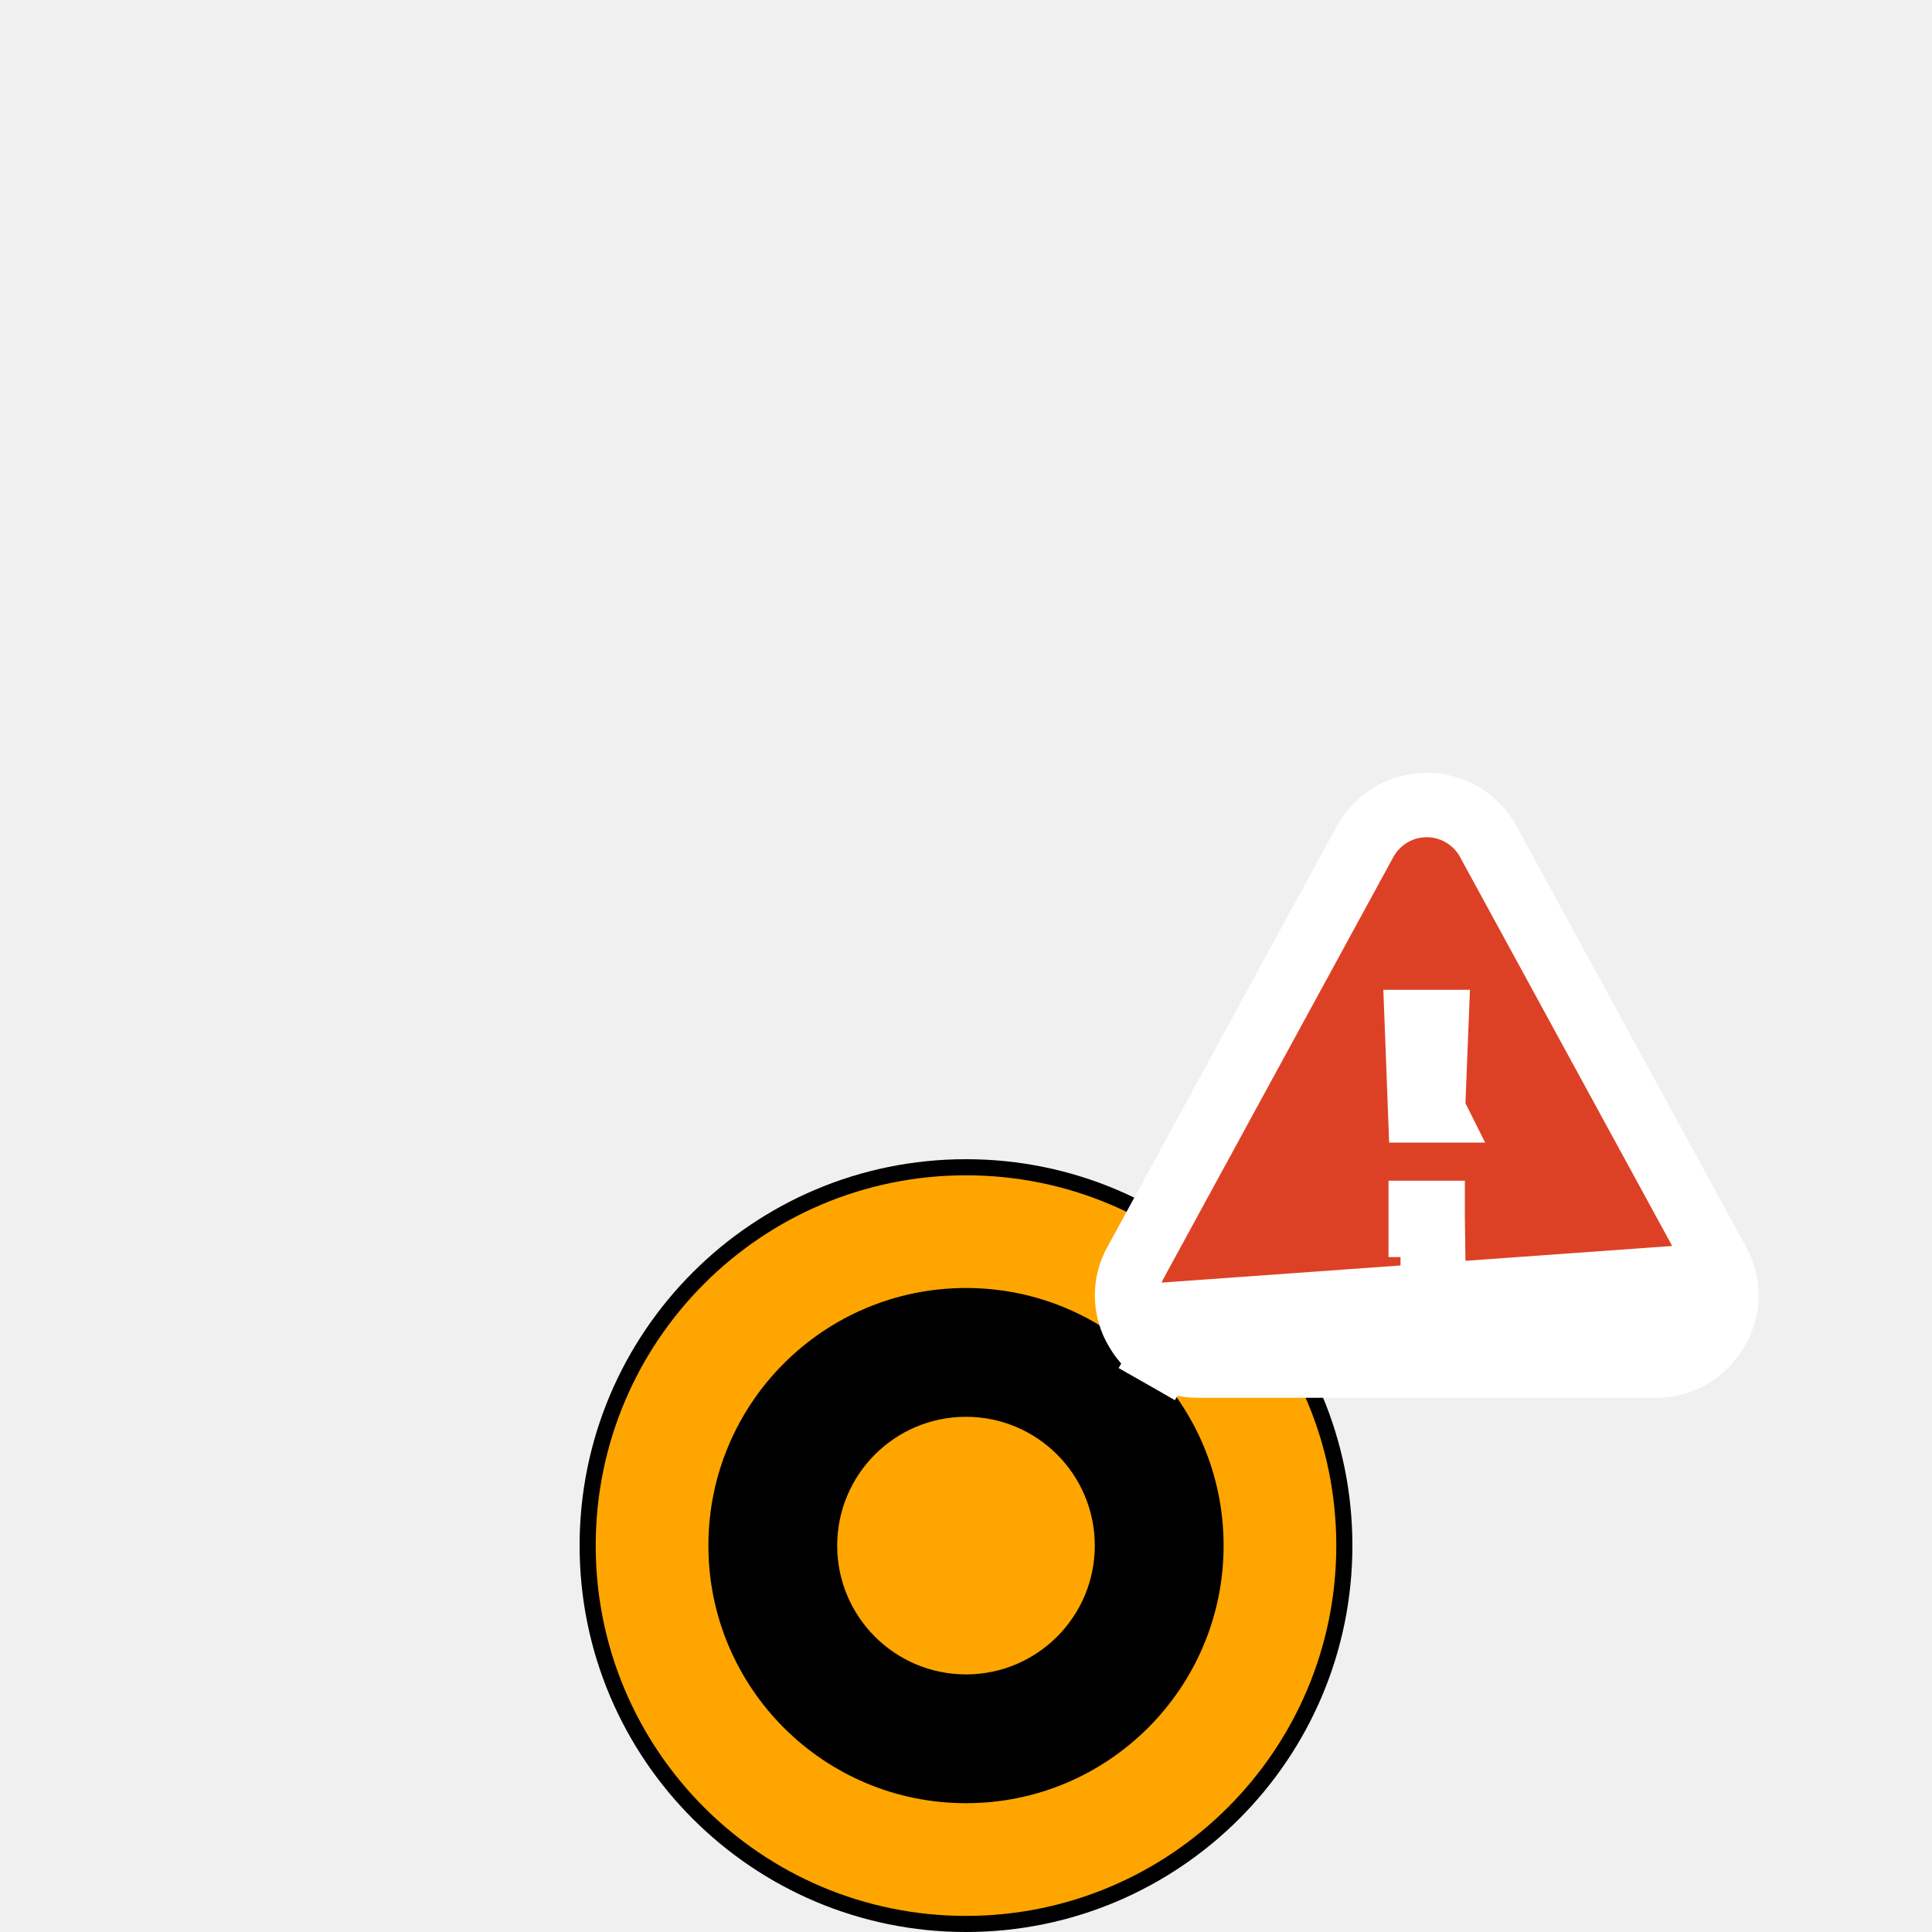
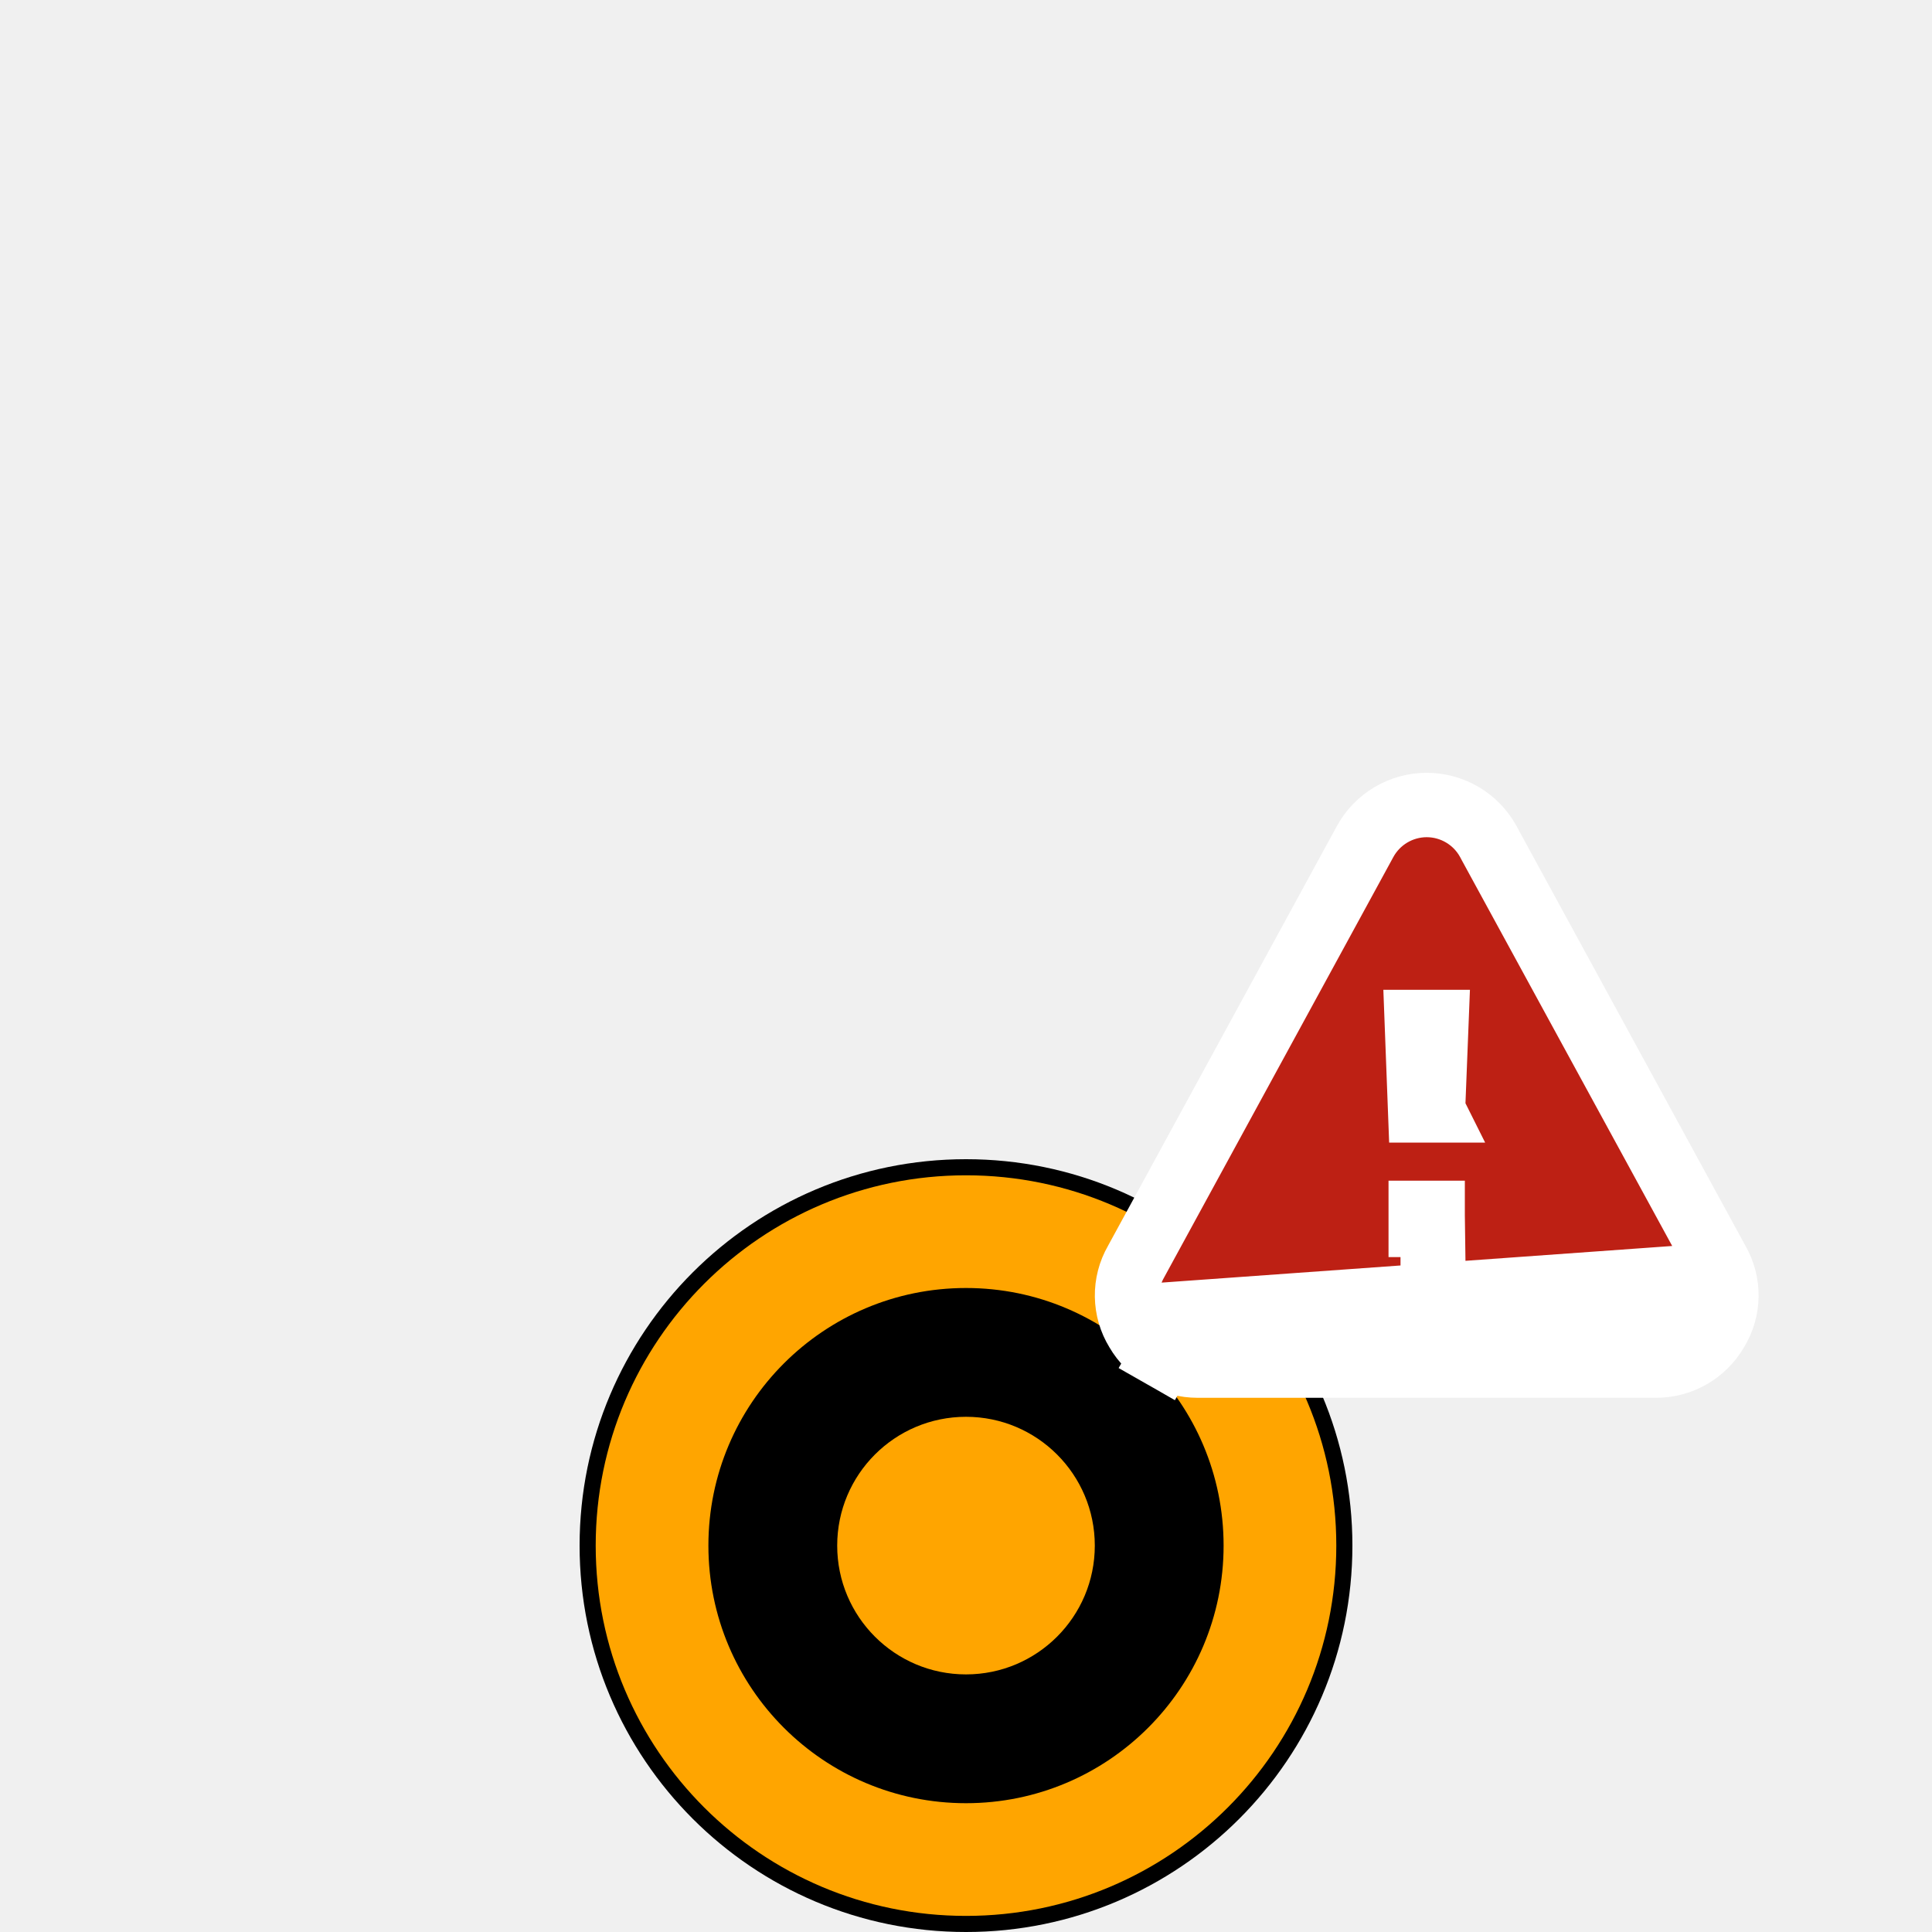
<svg xmlns="http://www.w3.org/2000/svg" width="30" height="30" fill="none">
  <circle cx="15" cy="24" r="6" fill="#000" />
  <circle cx="15" cy="24" r="5.75" fill="orange" />
  <circle cx="15" cy="24" r="4" fill="#000" />
  <circle cx="15" cy="24" r="2" fill="orange" />
-   <path d="m18.303 20.627-.25.433c.168.097.353.145.544.145h7.113a1.08 1.08 0 0 0 .94-.538 1.05 1.05 0 0 0 .017-1.078l-3.528-6.468-.026-.049a1.092 1.092 0 0 0-.958-.572h-.002a1.092 1.092 0 0 0-.958.572l-3.554 6.518a1.05 1.05 0 0 0 .016 1.076c.096.165.233.301.399.395l.247-.434zm0 0a.581.581 0 0 1-.215-.213l8.14-.584a.552.552 0 0 1-.009.584.581.581 0 0 1-.509.291h-7.113a.577.577 0 0 1-.294-.078zm3.758-1.793h.185v.186h-.185v-.186zm.186.547v-.014h.499l-.146.004h-.007l-.346.01zm-.542-.547h.004-.004zm.547-1.592h-.2L22 15.87h.305l-.054 1.37z" fill="#DD4125" stroke="#fff" />
+   <path d="m18.303 20.627-.25.433c.168.097.353.145.544.145h7.113a1.08 1.08 0 0 0 .94-.538 1.05 1.05 0 0 0 .017-1.078l-3.528-6.468-.026-.049a1.092 1.092 0 0 0-.958-.572h-.002a1.092 1.092 0 0 0-.958.572l-3.554 6.518a1.05 1.05 0 0 0 .016 1.076c.096.165.233.301.399.395l.247-.434zm0 0a.581.581 0 0 1-.215-.213l8.14-.584a.552.552 0 0 1-.009.584.581.581 0 0 1-.509.291h-7.113a.577.577 0 0 1-.294-.078zm3.758-1.793h.185v.186h-.185v-.186zm.186.547v-.014h.499l-.146.004h-.007l-.346.01zm-.542-.547h.004-.004zm.547-1.592h-.2L22 15.87h.305l-.054 1.37z" fill="#bd2014" stroke="#fff" />
</svg>
